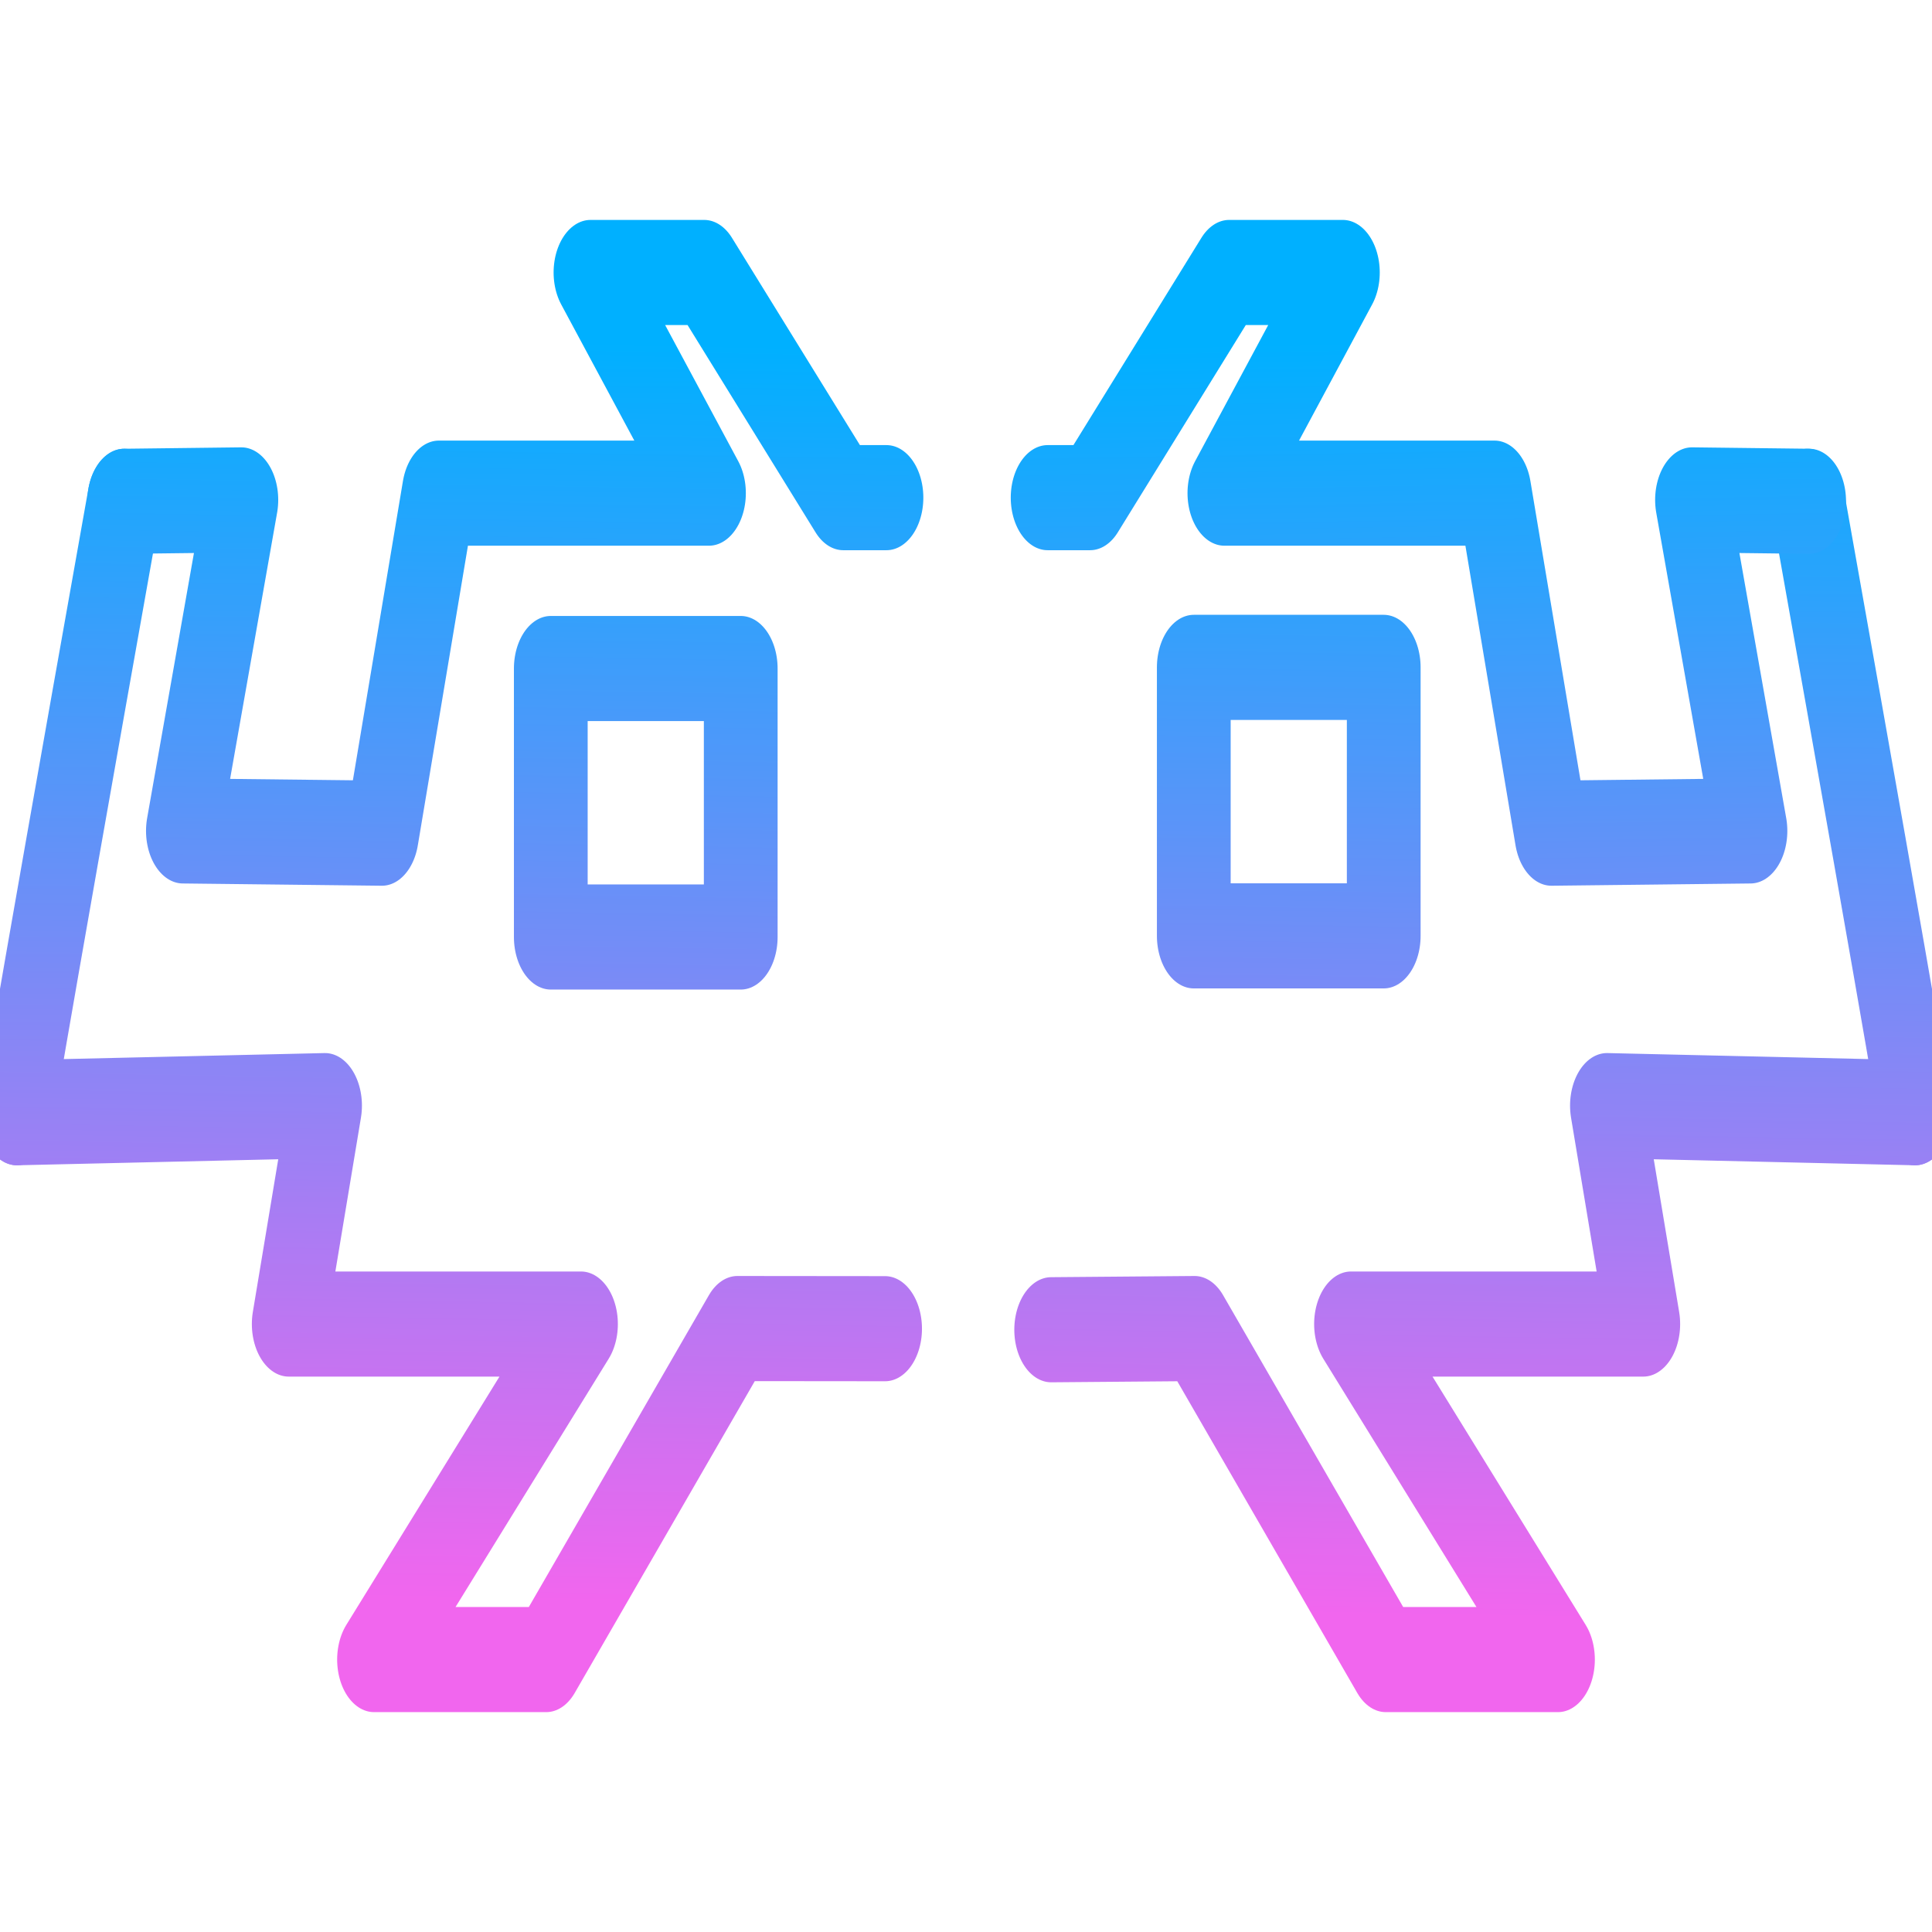
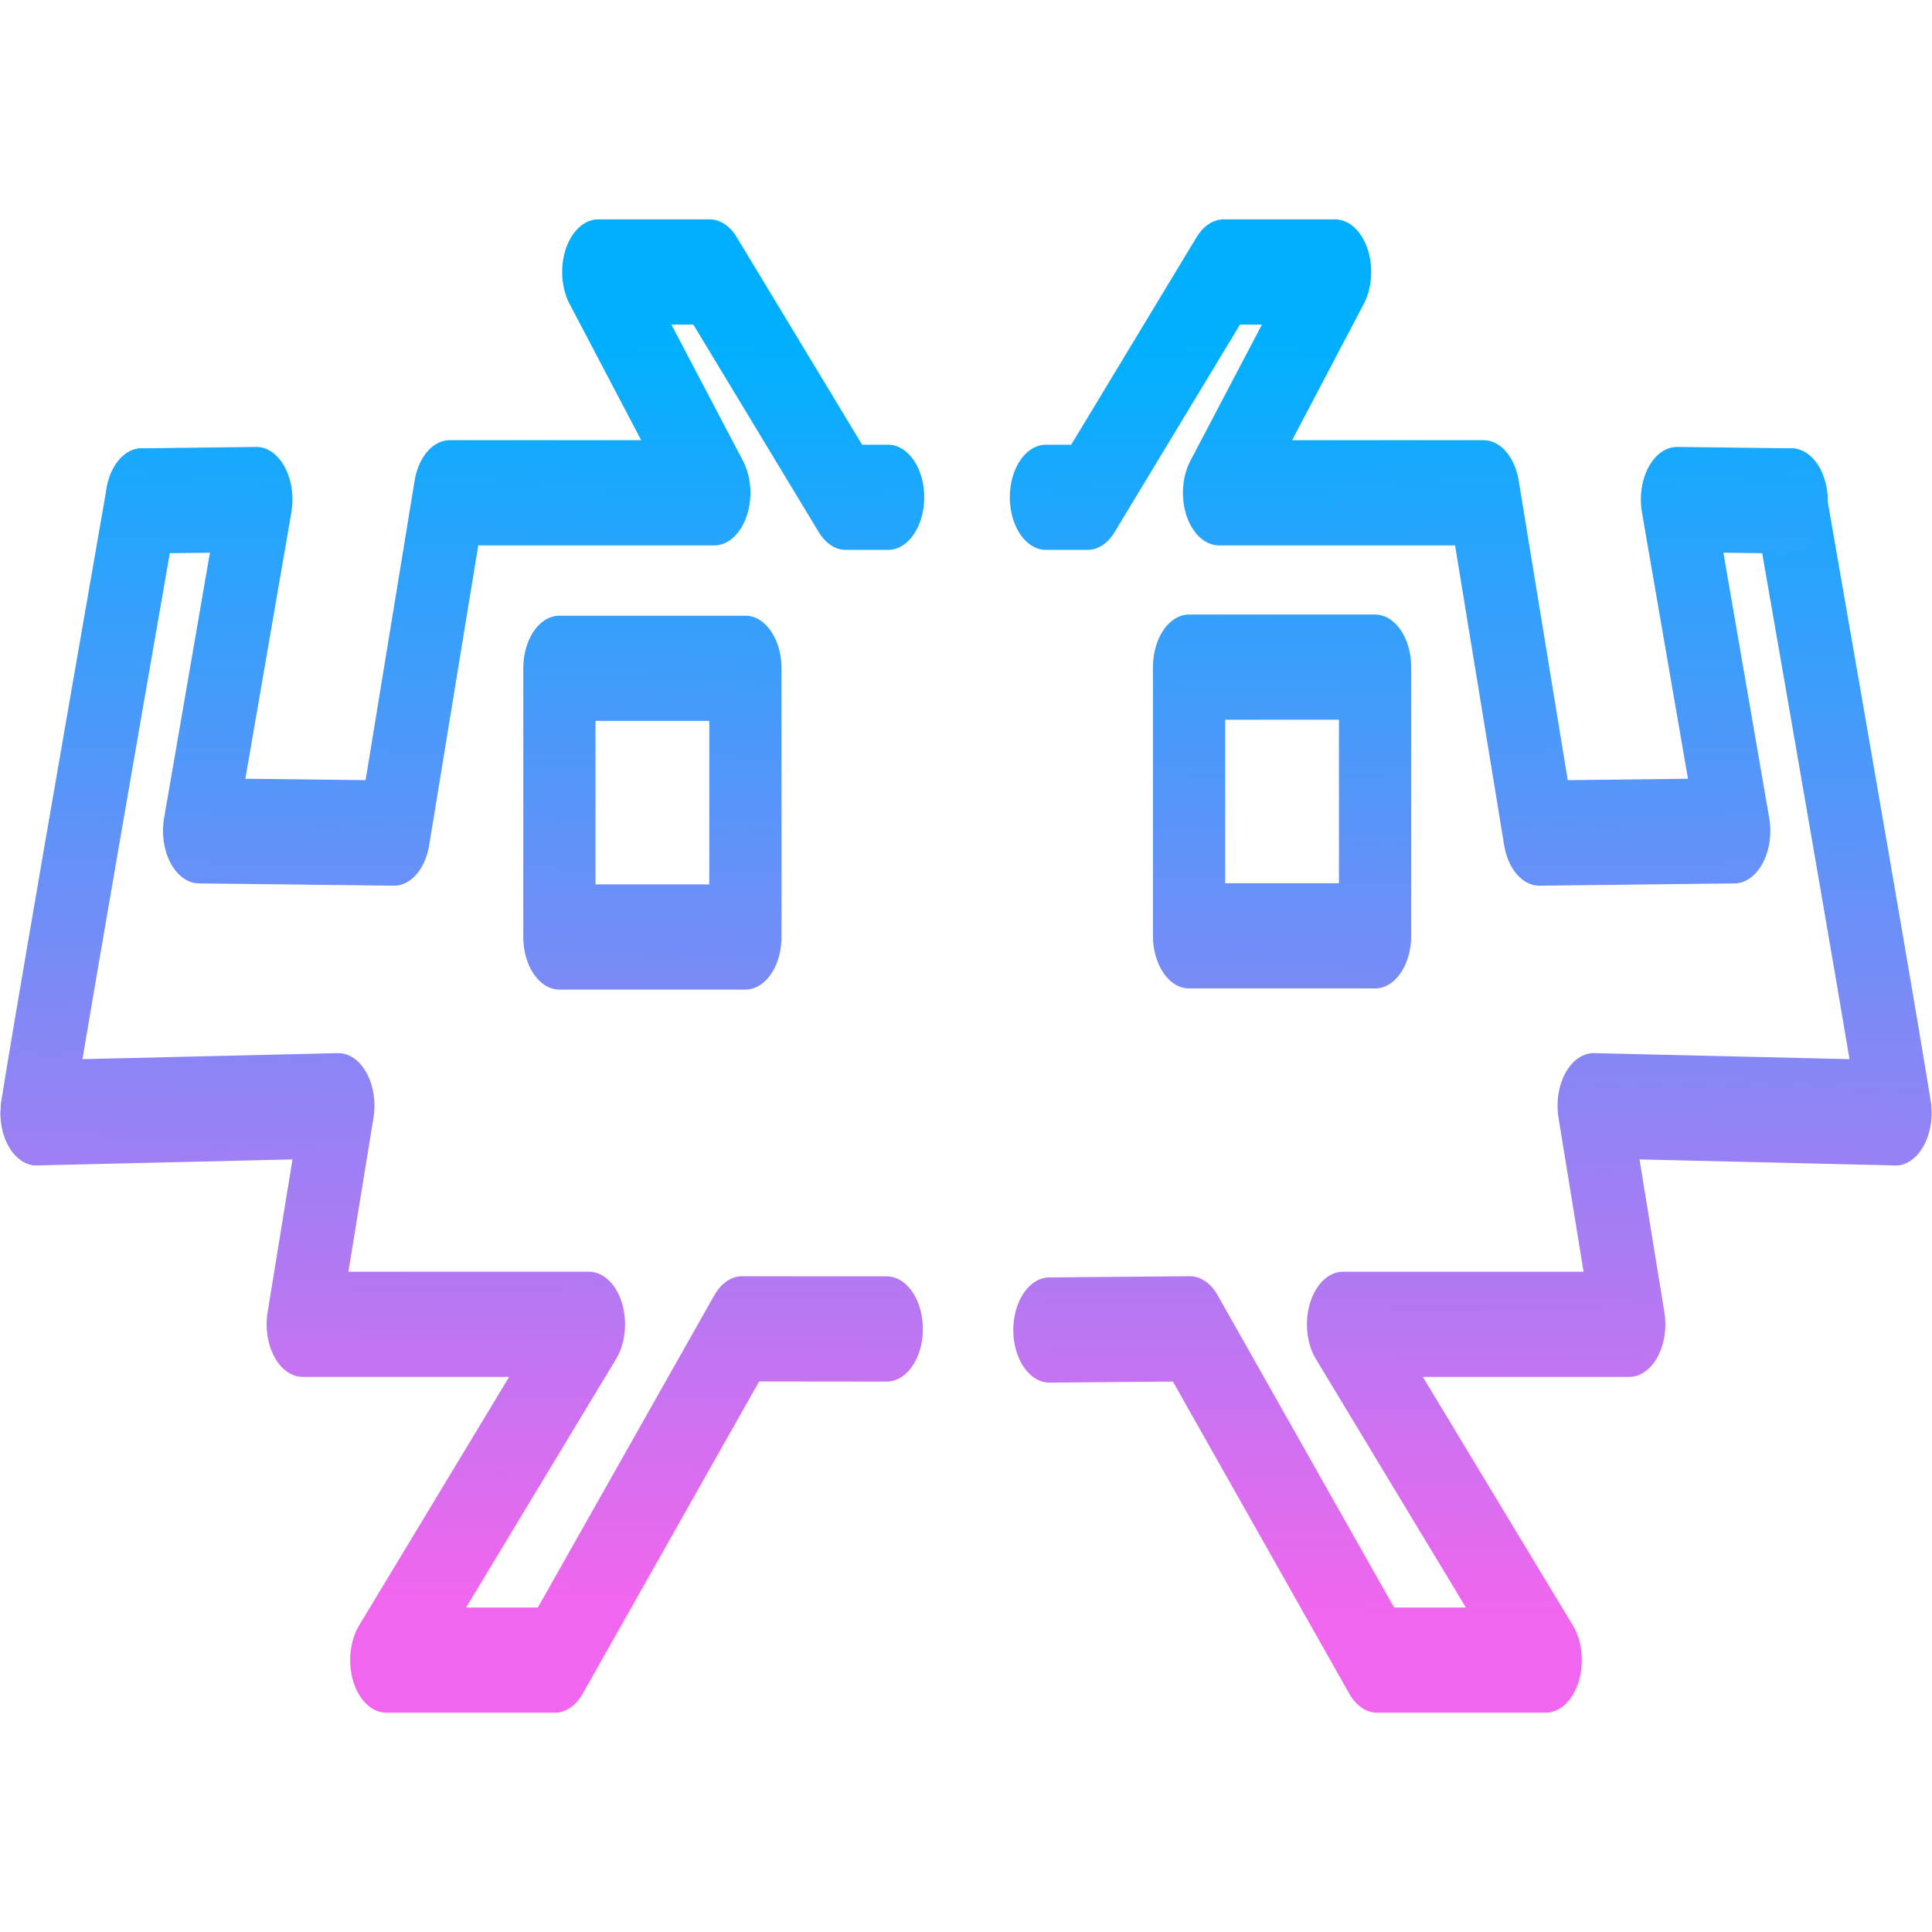
<svg xmlns="http://www.w3.org/2000/svg" xmlns:xlink="http://www.w3.org/1999/xlink" width="128mm" height="128mm" viewBox="0 0 128 128" version="1.1" id="svg864">
  <defs id="defs858">
    <linearGradient id="linearGradient1005">
      <stop style="stop-color:#00b0ff;stop-opacity:1;" offset="0" id="stop1001" />
      <stop id="stop1009" offset="1" style="stop-color:#f166ee;stop-opacity:1;" />
    </linearGradient>
    <linearGradient xlink:href="#linearGradient1005" id="linearGradient1140" gradientUnits="userSpaceOnUse" x1="90.159" y1="106.594" x2="89.512" y2="159.417" />
    <linearGradient xlink:href="#linearGradient1005" id="linearGradient1142" gradientUnits="userSpaceOnUse" x1="90.159" y1="106.594" x2="89.512" y2="159.417" />
    <linearGradient xlink:href="#linearGradient1005" id="linearGradient1144" gradientUnits="userSpaceOnUse" x1="90.159" y1="106.594" x2="89.512" y2="159.417" />
    <linearGradient xlink:href="#linearGradient1005" id="linearGradient1146" gradientUnits="userSpaceOnUse" x1="90.159" y1="106.594" x2="89.512" y2="159.417" />
    <linearGradient xlink:href="#linearGradient1005" id="linearGradient1148" gradientUnits="userSpaceOnUse" x1="90.159" y1="106.594" x2="89.512" y2="159.417" />
    <linearGradient xlink:href="#linearGradient1005" id="linearGradient1150" gradientUnits="userSpaceOnUse" x1="90.159" y1="106.594" x2="89.512" y2="159.417" />
    <linearGradient xlink:href="#linearGradient1005" id="linearGradient1152" gradientUnits="userSpaceOnUse" x1="90.159" y1="106.594" x2="89.512" y2="159.417" />
    <linearGradient xlink:href="#linearGradient1005" id="linearGradient1154" gradientUnits="userSpaceOnUse" x1="90.159" y1="106.594" x2="89.512" y2="159.417" />
    <linearGradient xlink:href="#linearGradient1005" id="linearGradient1160" gradientUnits="userSpaceOnUse" x1="90.159" y1="106.594" x2="89.512" y2="159.417" />
    <linearGradient xlink:href="#linearGradient1005" id="linearGradient1162" gradientUnits="userSpaceOnUse" x1="90.159" y1="106.594" x2="89.512" y2="159.417" />
    <linearGradient xlink:href="#linearGradient1005" id="linearGradient1164" gradientUnits="userSpaceOnUse" x1="90.159" y1="106.594" x2="89.512" y2="159.417" />
    <linearGradient xlink:href="#linearGradient1005" id="linearGradient1166" gradientUnits="userSpaceOnUse" x1="90.159" y1="106.594" x2="89.512" y2="159.417" />
  </defs>
  <g id="layer1" transform="translate(-24.00807,-74.57076)">
-     <g id="g1067" style="stroke:url(#linearGradient1166);stroke-width:4.411;stroke-linecap:round;stroke-linejoin:round;stroke-miterlimit:4;stroke-dasharray:none;stroke-opacity:1" transform="matrix(1.107647,0,0,1.578786,-12.02157,-70.5959)">
+     <g id="g1067" style="stroke:url(#linearGradient1166);stroke-width:4.411;stroke-linecap:round;stroke-linejoin:round;stroke-miterlimit:4;stroke-dasharray:none;stroke-opacity:1" transform="matrix(1.084706,0,0,1.579985,-9.949778,-70.75479)">
      <path id="path877" d="M 39.957,112.985 C 33.542,138.242 33.542,138.643 33.542,138.643" style="fill:none;stroke:url(#linearGradient1140);stroke-width:4.411;stroke-linecap:round;stroke-linejoin:round;stroke-miterlimit:4;stroke-dasharray:none;stroke-opacity:1" />
      <path id="path879" d="m 33.542,138.643 18.429,-0.298 -2.173,9.166 h 17.481 l -12.379,14.08 h 10.3 l 11.434,-13.891 8.835,0.006" style="fill:none;stroke:url(#linearGradient1142);stroke-width:4.411;stroke-linecap:round;stroke-linejoin:round;stroke-miterlimit:4;stroke-dasharray:none;stroke-opacity:1" />
      <g id="g947" style="stroke:url(#linearGradient1160);stroke-width:4.411;stroke-linecap:round;stroke-linejoin:round;stroke-miterlimit:4;stroke-dasharray:none;stroke-opacity:1">
        <g id="g886" style="stroke:url(#linearGradient1146);stroke-width:4.411;stroke-linecap:round;stroke-linejoin:round;stroke-miterlimit:4;stroke-dasharray:none;stroke-opacity:1">
          <path id="path883" d="m 39.957,112.985 7.007,-0.059 -3.496,13.891 11.906,0.095 3.402,-14.269 H 74.934 l -7.087,-9.26 h 6.804 l 8.315,9.449 h 2.585" style="fill:none;stroke:url(#linearGradient1144);stroke-width:4.411;stroke-linecap:round;stroke-linejoin:round;stroke-miterlimit:4;stroke-dasharray:none;stroke-opacity:1" />
        </g>
        <path style="fill:#00ff00;stroke:url(#linearGradient1148);stroke-width:4.411;stroke-linecap:round;stroke-linejoin:round;stroke-miterlimit:4;stroke-dasharray:none;stroke-opacity:1" d="m 140.659,112.985 c 6.414,25.257 6.414,25.658 6.414,25.658" id="path877-0" />
        <path style="fill:none;stroke:url(#linearGradient1150);stroke-width:4.411;stroke-linecap:round;stroke-linejoin:round;stroke-miterlimit:4;stroke-dasharray:none;stroke-opacity:1" d="m 147.074,138.643 -18.429,-0.298 2.173,9.166 h -17.481 l 12.379,14.08 h -10.3 l -11.434,-13.891 -8.579,0.05" id="path879-0" />
        <g transform="matrix(-1,0,0,1,180.6974,-2.6148302e-7)" id="g886-0" style="stroke:url(#linearGradient1154);stroke-width:4.411;stroke-linecap:round;stroke-linejoin:round;stroke-miterlimit:4;stroke-dasharray:none;stroke-opacity:1">
          <path id="path883-1" d="m 39.957,112.985 7.007,-0.059 -3.496,13.891 11.906,0.095 3.402,-14.269 H 74.934 l -7.087,-9.26 h 6.804 l 8.315,9.449 h 2.541" style="fill:none;stroke:url(#linearGradient1152);stroke-width:4.411;stroke-linecap:round;stroke-linejoin:round;stroke-miterlimit:4;stroke-dasharray:none;stroke-opacity:1" />
        </g>
      </g>
      <rect rx="0" ry="0" y="120.002" x="65.473" height="11.267" width="11.361" id="rect949" style="opacity:1;fill:none;fill-opacity:1;fill-rule:nonzero;stroke:url(#linearGradient1162);stroke-width:4.411;stroke-linecap:round;stroke-linejoin:round;stroke-miterlimit:4;stroke-dasharray:none;stroke-opacity:1" />
      <rect rx="0" ry="0" y="119.954" x="103.933" height="11.267" width="11.361" id="rect949-6" style="opacity:1;fill:none;fill-opacity:1;fill-rule:nonzero;stroke:url(#linearGradient1164);stroke-width:4.411;stroke-linecap:round;stroke-linejoin:round;stroke-miterlimit:4;stroke-dasharray:none;stroke-opacity:1" />
    </g>
  </g>
</svg>
